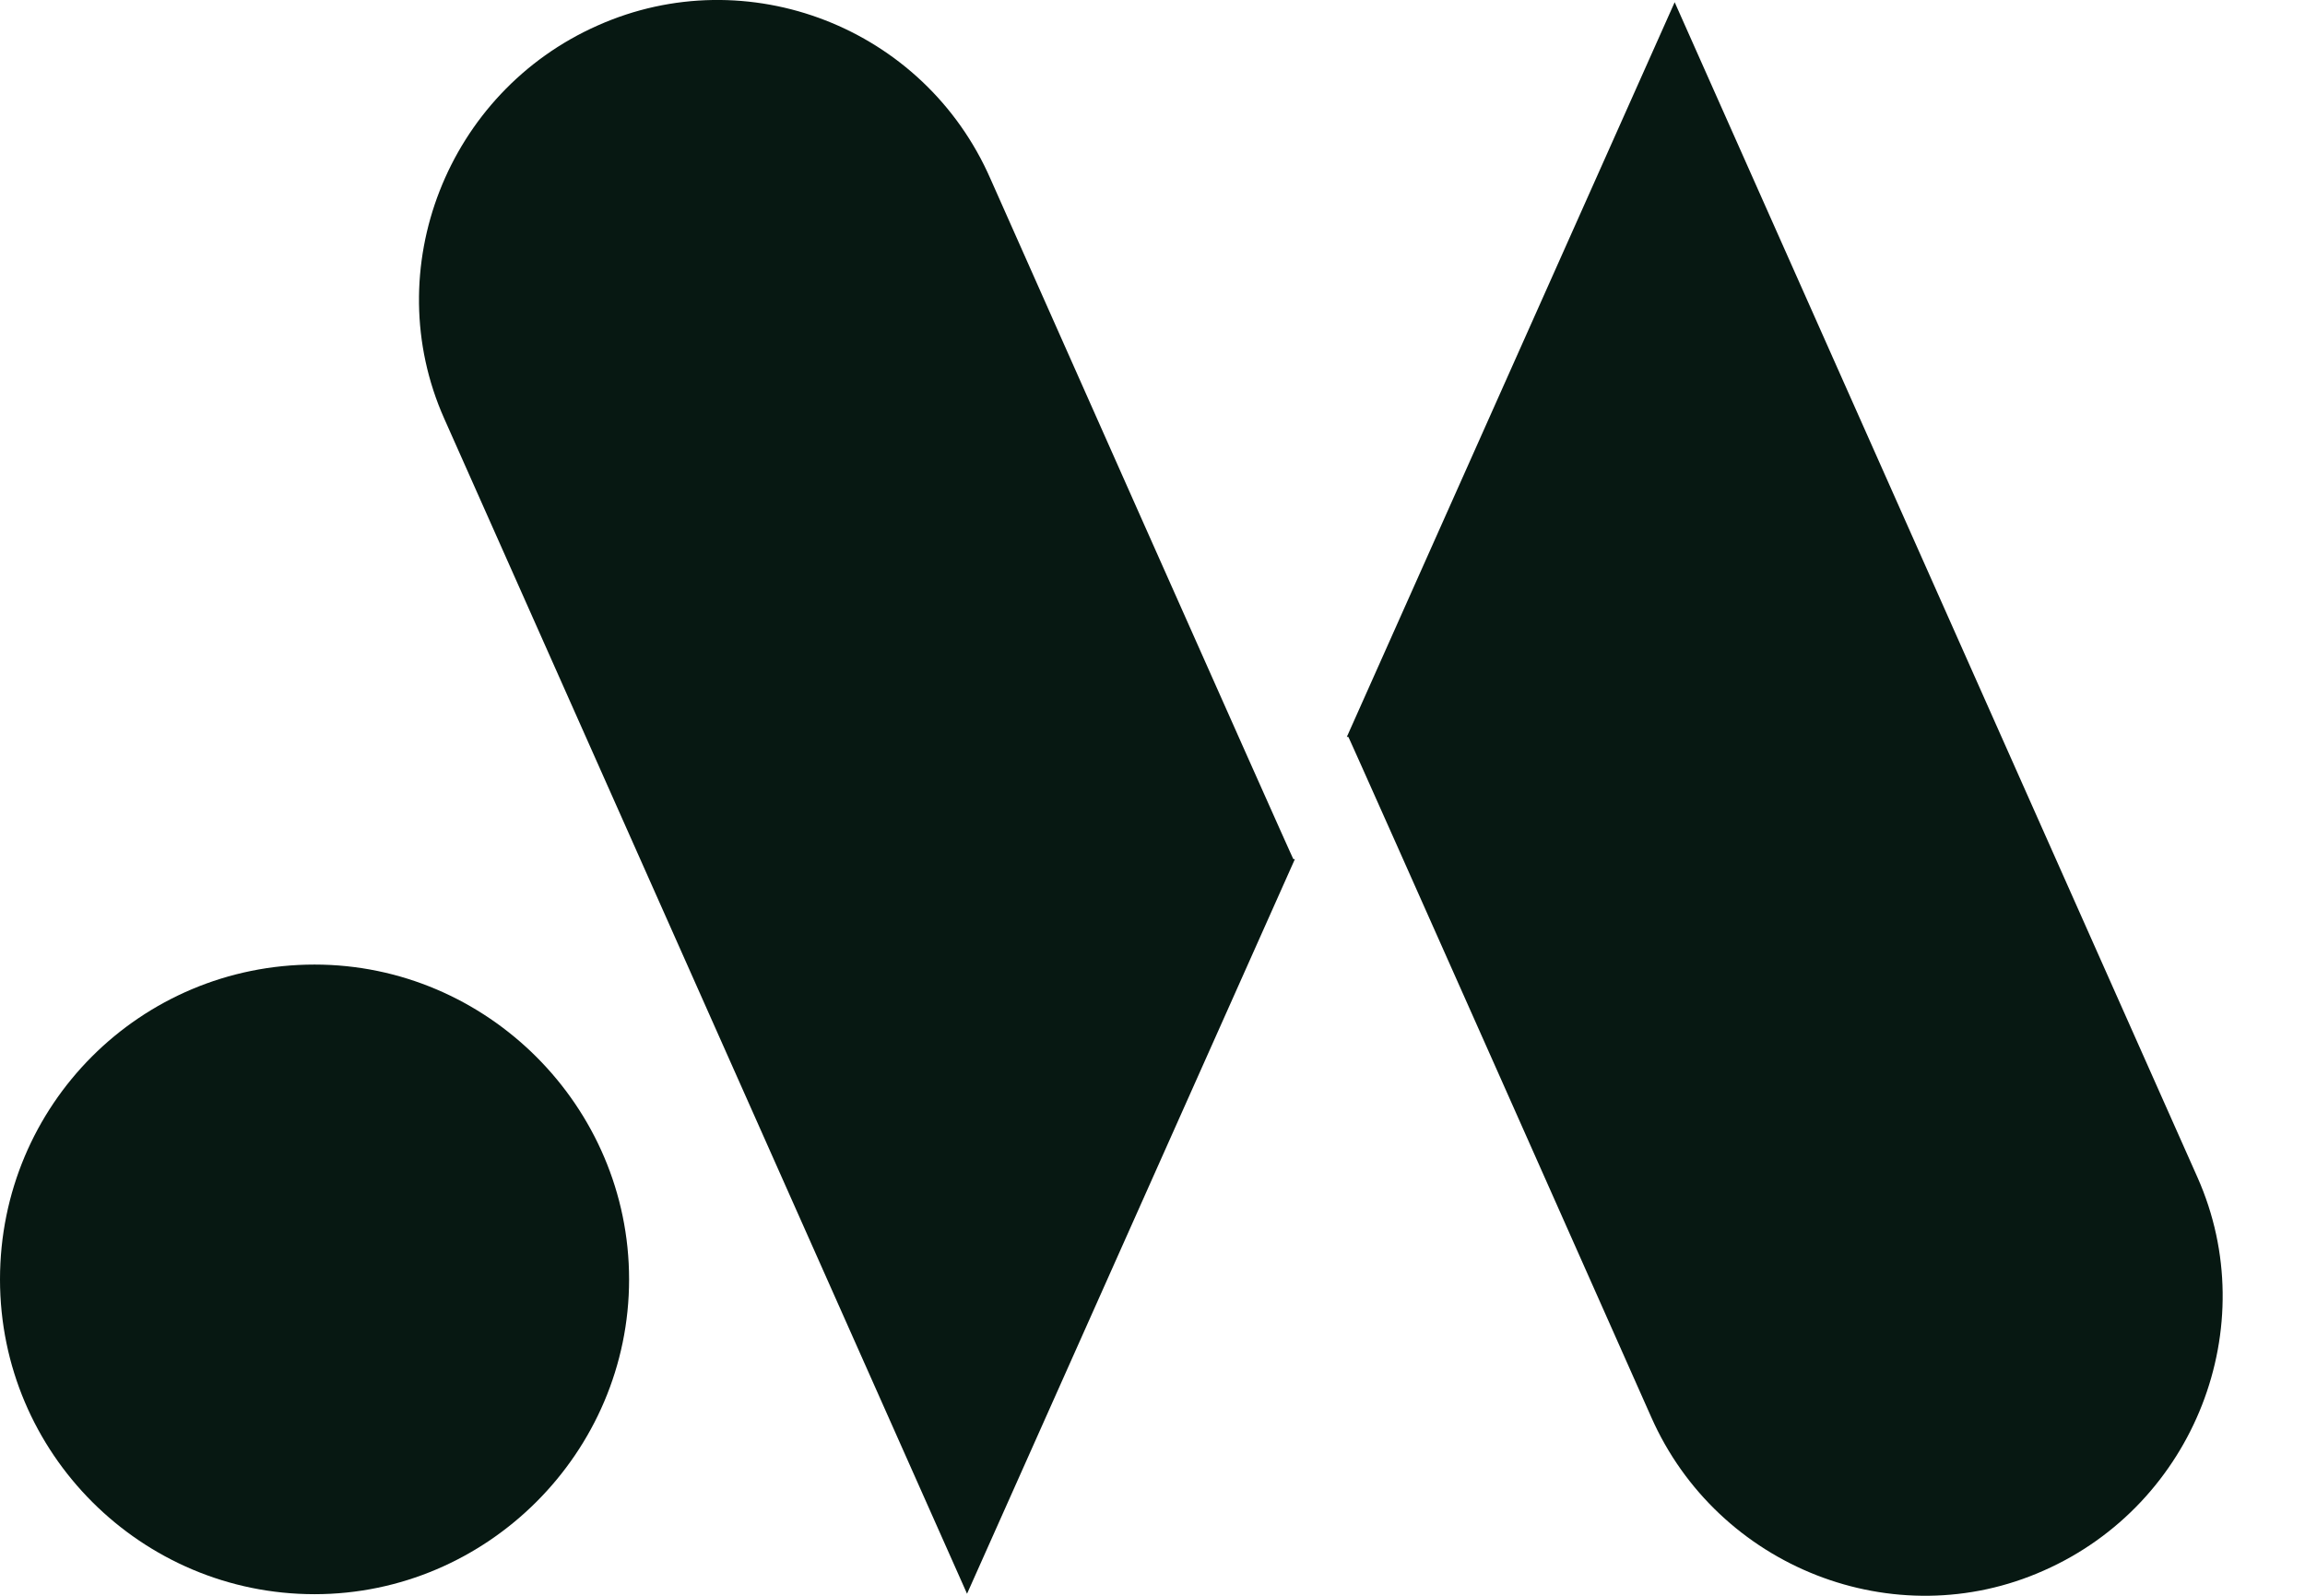
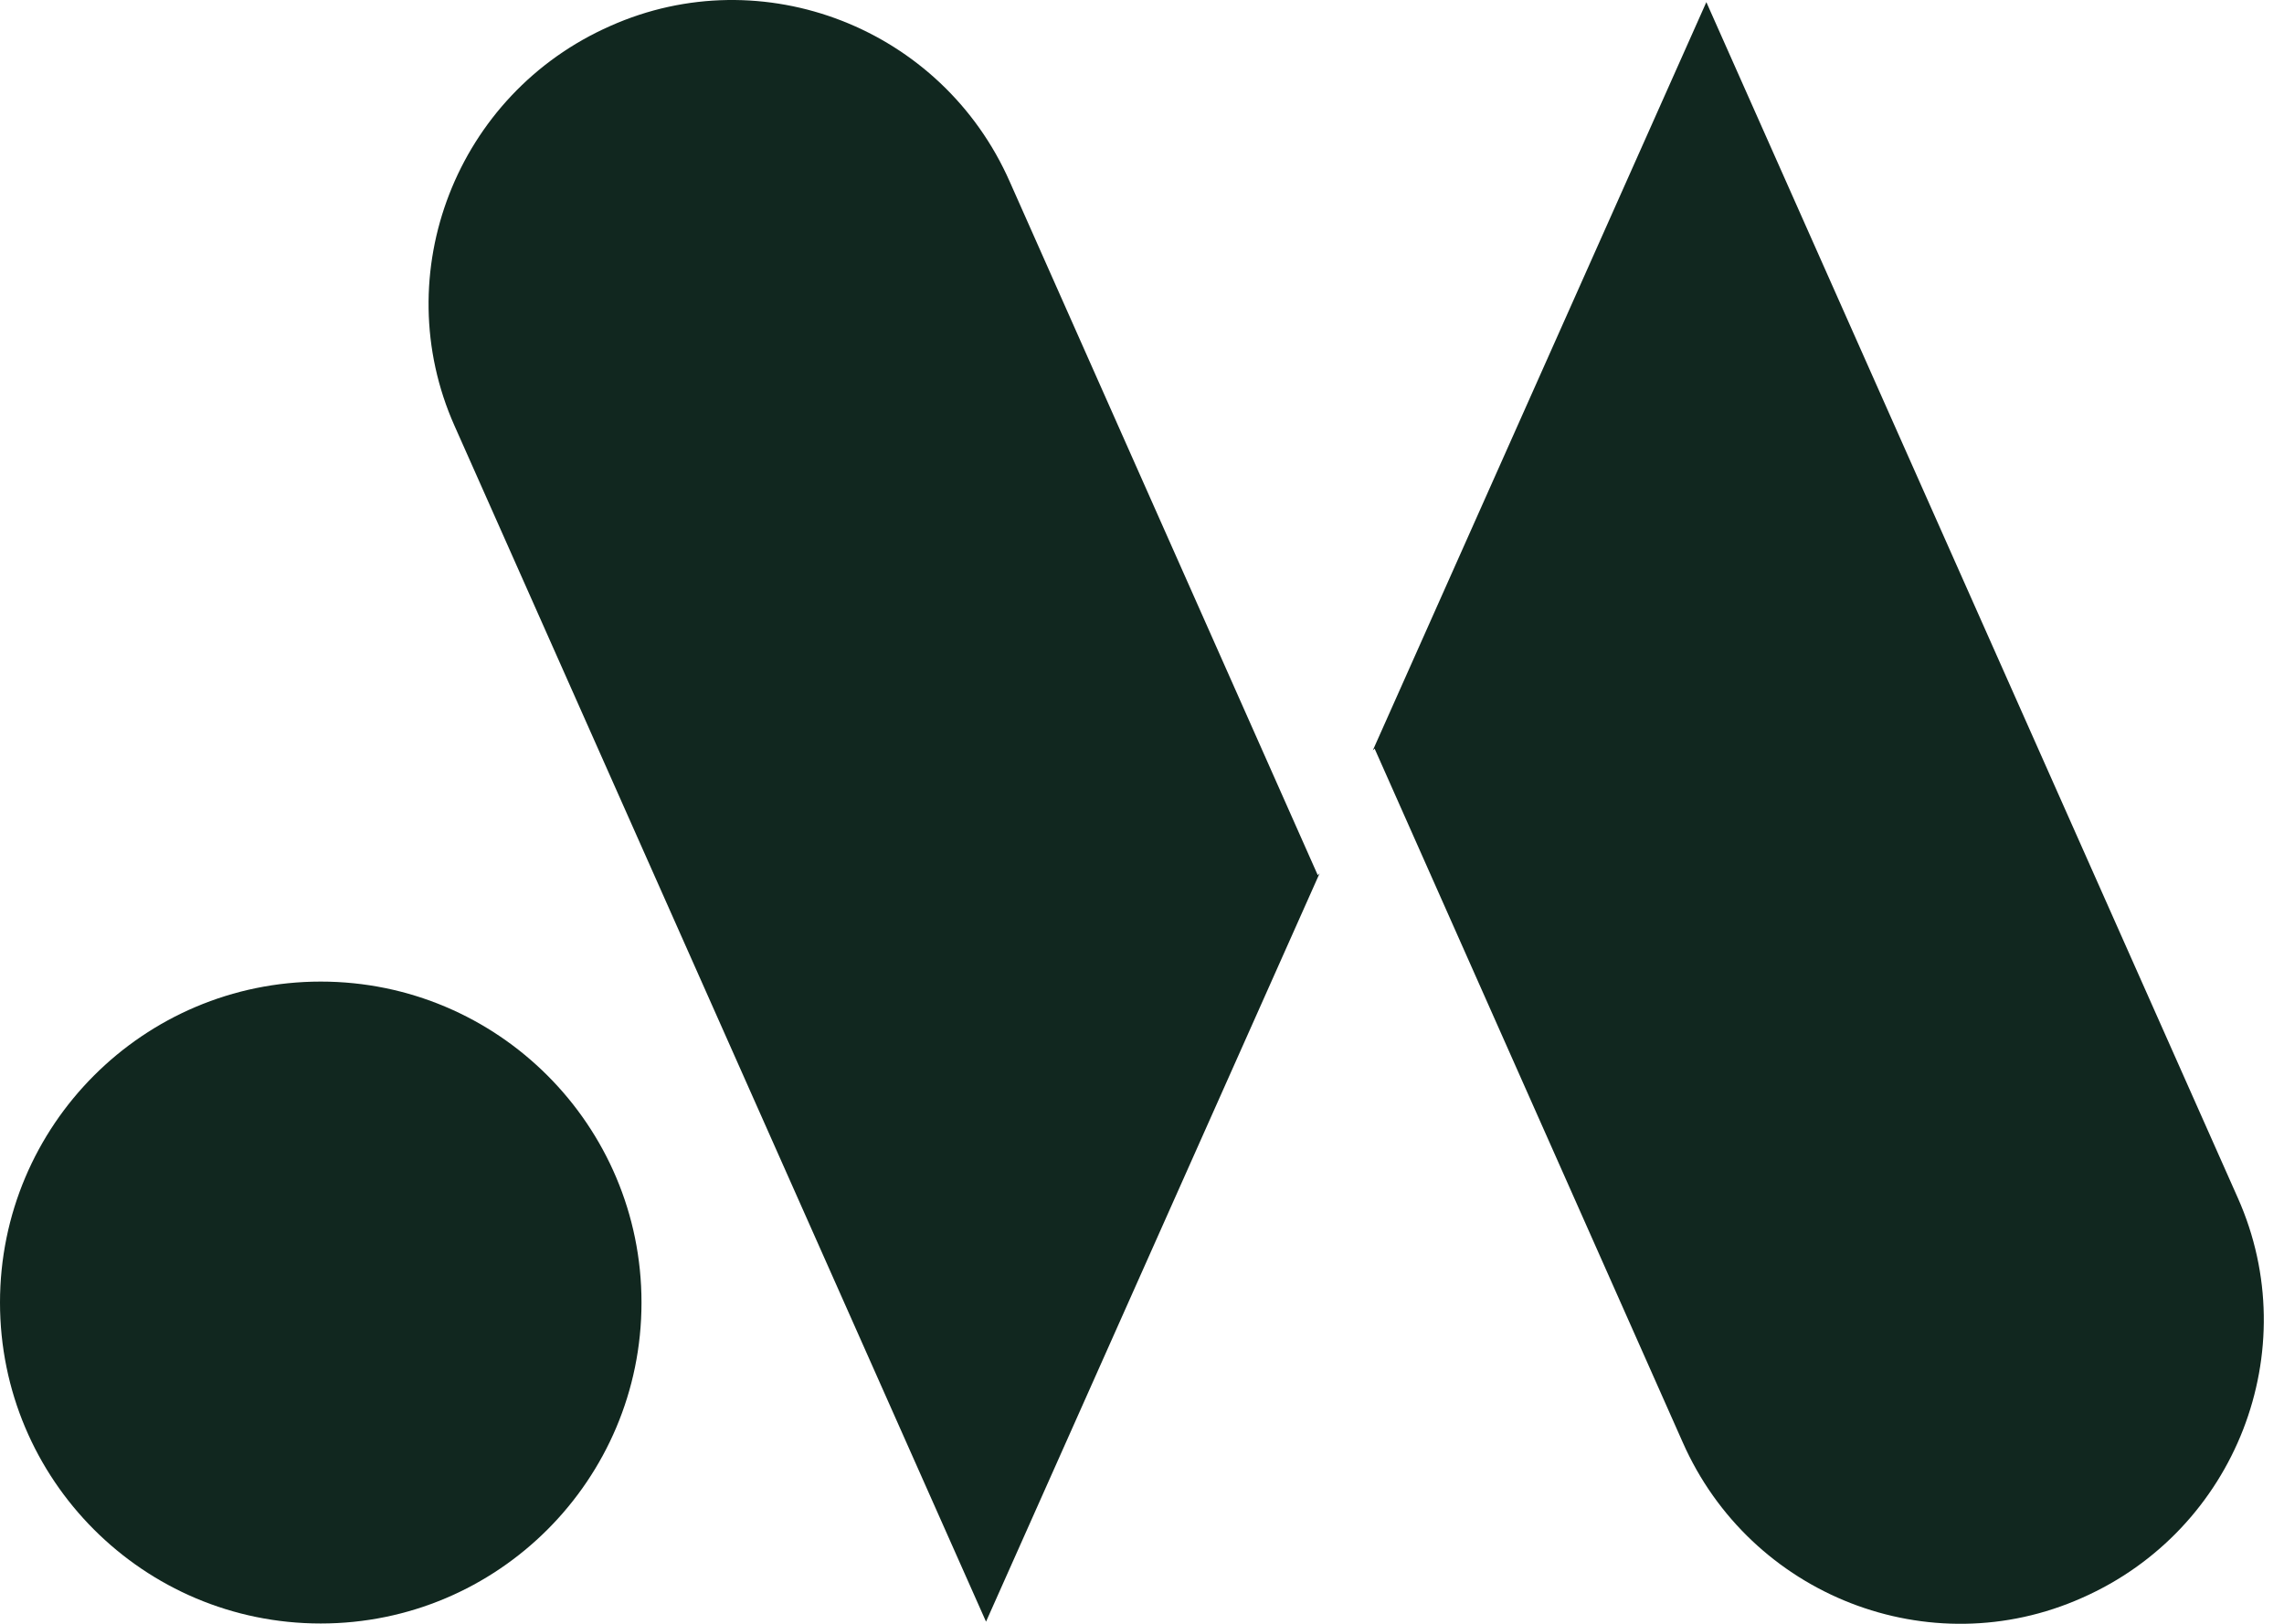
- <svg xmlns="http://www.w3.org/2000/svg" width="26" height="18" viewBox="0 0 26 18" fill="none">
-   <path d="M3.548 10.88C1.582 10.88 0 12.464 0 14.431C0 16.398 1.599 17.982 3.548 17.982C5.497 17.982 7.096 16.382 7.096 14.431C7.096 12.48 5.497 10.88 3.548 10.88Z" fill="#071812" />
-   <path d="M18.89 0.025L15.192 8.312H15.209C15.209 8.295 18.624 15.981 18.624 15.981C19.373 17.682 21.372 18.465 23.054 17.715C24.753 16.965 25.536 14.964 24.787 13.28L18.89 0.025Z" fill="#071812" />
-   <path d="M11.174 2.021C10.425 0.304 8.426 -0.463 6.743 0.287C5.044 1.038 4.261 3.038 5.011 4.722L10.908 17.977L14.606 9.691H14.589C14.589 9.708 11.174 2.021 11.174 2.021Z" fill="#071812" />
+ <svg xmlns="http://www.w3.org/2000/svg" width="45" height="32" viewBox="0 0 45 32" fill="none">
+   <path d="M6.319 31.994C9.809 31.994 12.639 29.163 12.639 25.669C12.639 22.176 9.809 19.344 6.319 19.344C2.829 19.344 0 22.176 0 25.669C0 29.163 2.829 31.994 6.319 31.994Z" fill="#11271f" />
+   <path d="M27.083 14.753L33.15 28.416C34.486 31.452 38.024 32.826 41.022 31.488C44.055 30.151 45.427 26.609 44.091 23.609L33.619 0.042L27.047 14.789L27.083 14.753Z" fill="#11271f" />
+   <path d="M25.963 17.247L19.896 3.584C18.56 0.548 15.021 -0.826 12.024 0.512C8.991 1.849 7.619 5.391 8.955 8.391L19.427 31.958L25.999 17.211L25.963 17.247Z" fill="#11271f" />
</svg>
